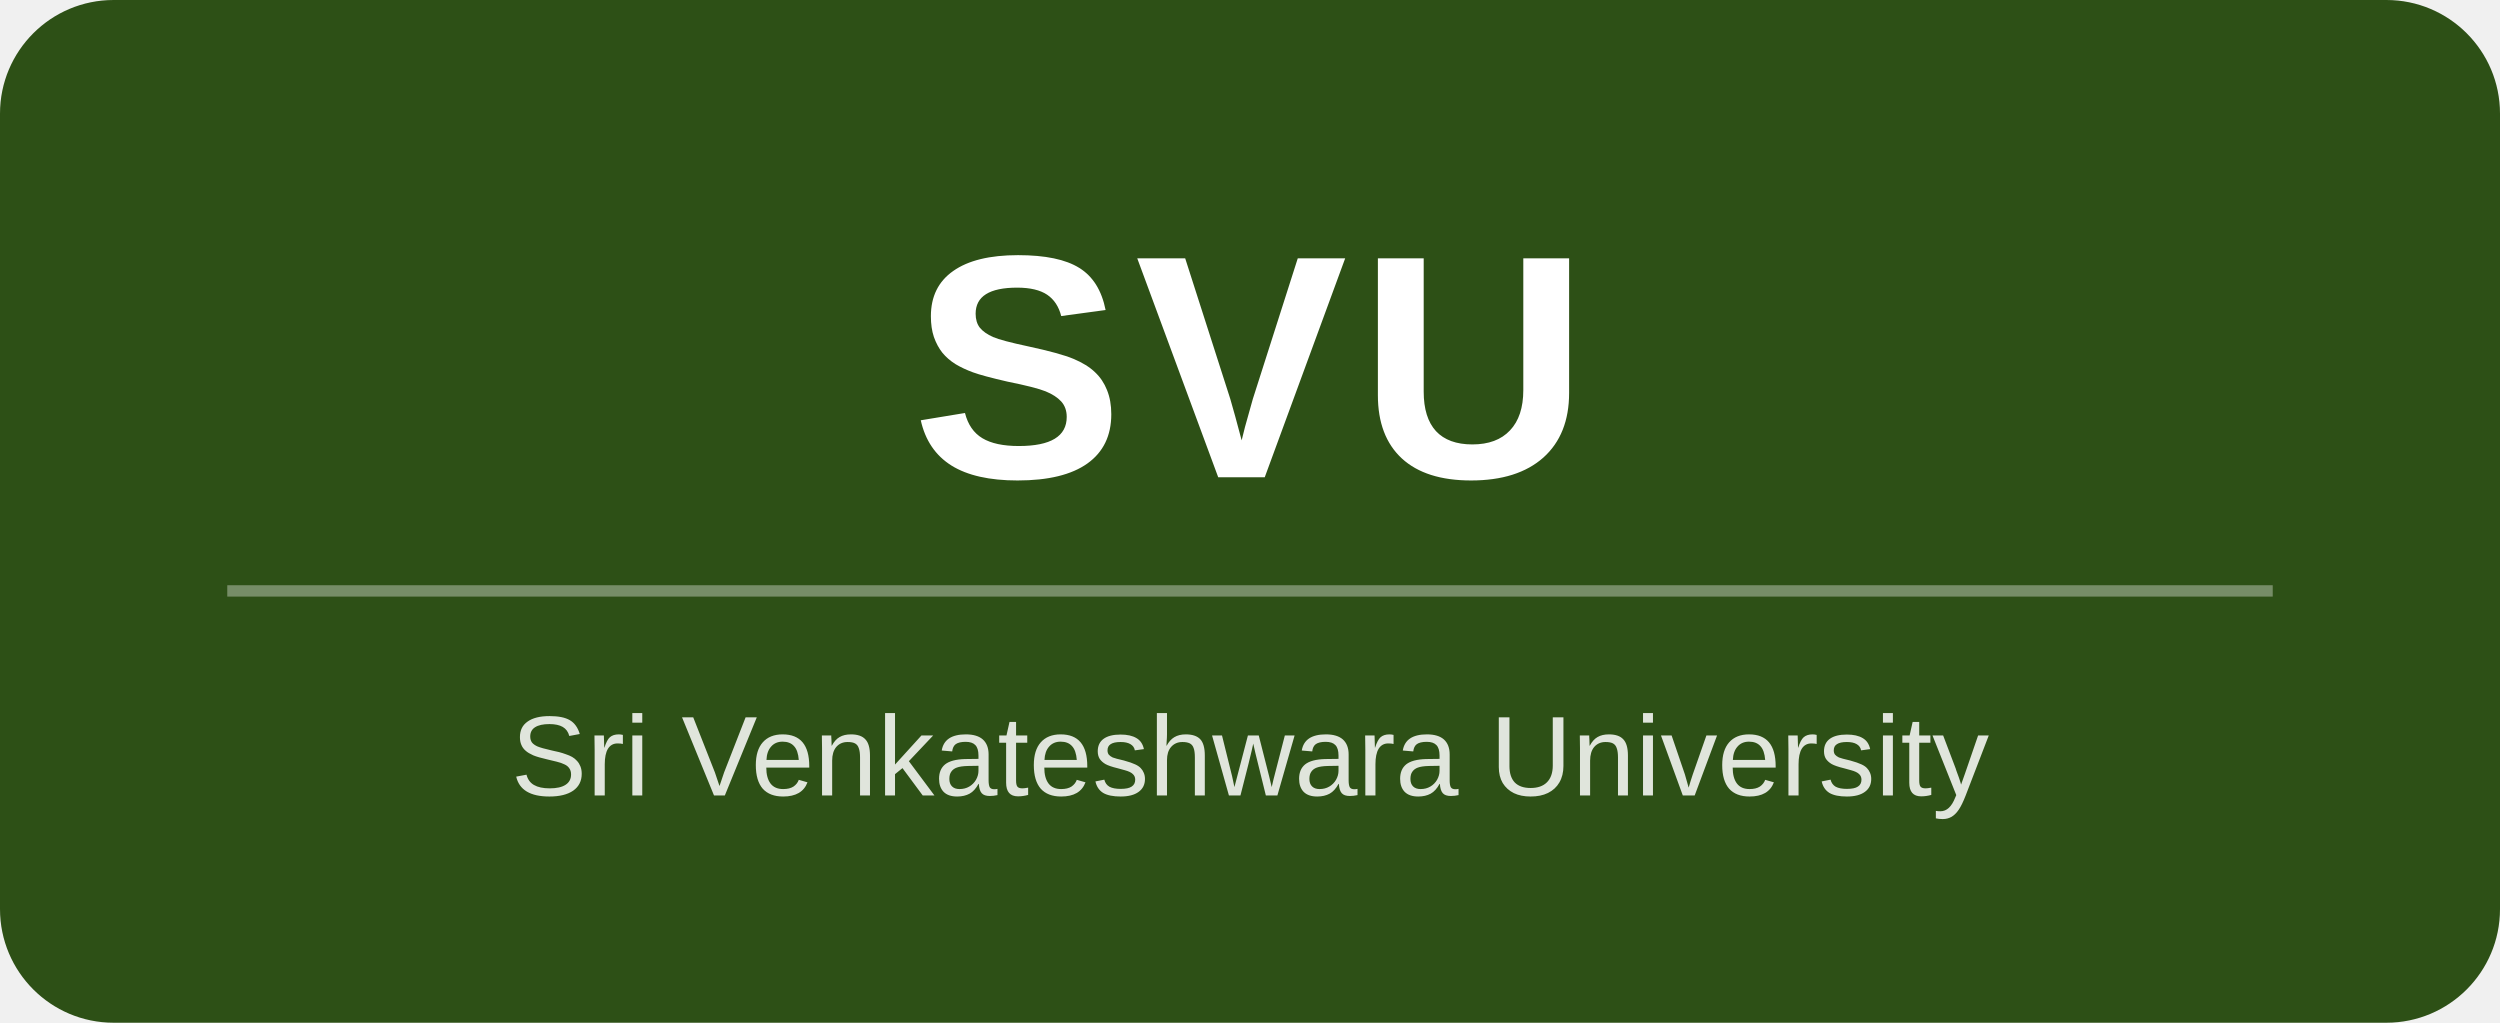
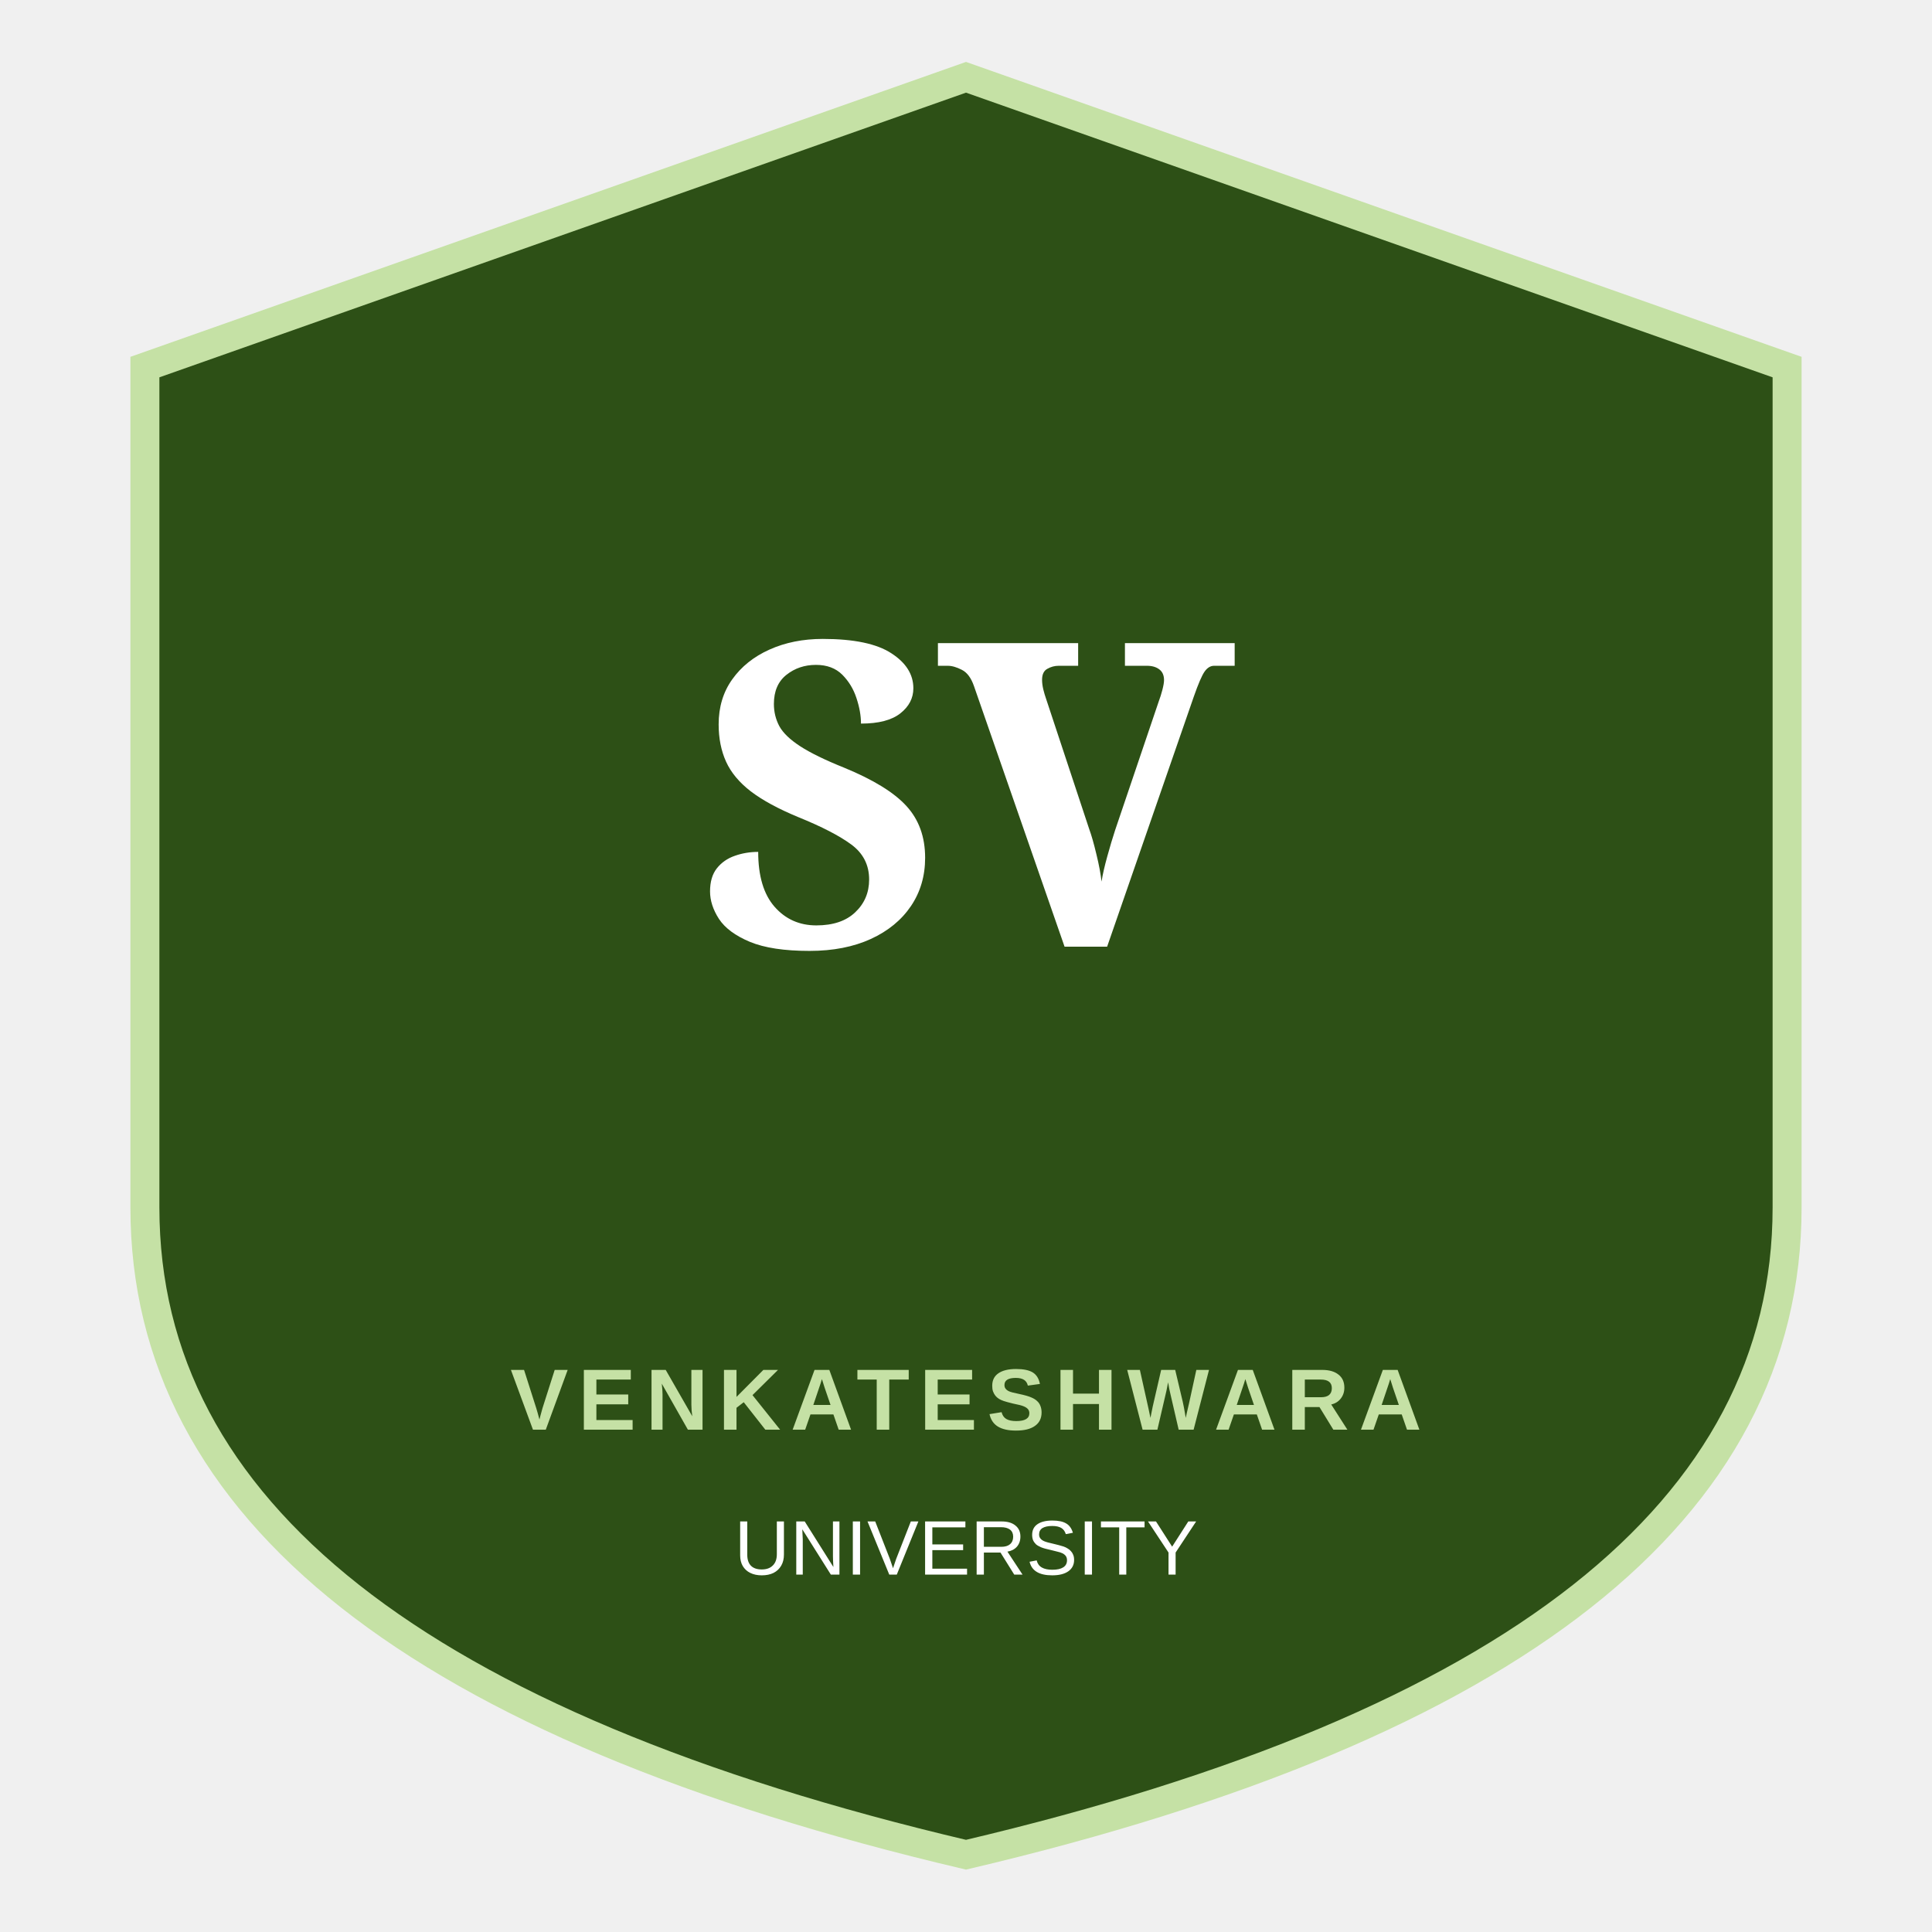
- <svg xmlns="http://www.w3.org/2000/svg" width="220" height="90" viewBox="0 0 220 90">
-   <rect width="220" height="90" rx="10" fill="#2D5016" />
-   <text x="110" y="42" text-anchor="middle" fill="white" font-family="Arial,sans-serif" font-size="28" font-weight="bold" letter-spacing="1">SVU</text>
-   <line x1="20" y1="52" x2="200" y2="52" stroke="rgba(255,255,255,0.35)" stroke-width="1" />
-   <text x="110" y="70" text-anchor="middle" fill="rgba(255,255,255,0.85)" font-family="Arial,sans-serif" font-size="10" font-weight="500">Sri Venkateshwara University</text>
+ <svg xmlns="http://www.w3.org/2000/svg" viewBox="0 0 200 200">
+   <path d="M100 8 L185 38 L185 125 Q185 172 100 192 Q15 172 15 125 L15 38 Z" fill="#2D5016" stroke="#1B3A0D" stroke-width="2" />
+   <path d="M100 8 L185 38 L185 125 Q185 172 100 192 Q15 172 15 125 L15 38 Z" fill="none" stroke="#C5E1A5" stroke-width="3" />
+   <text x="100" y="98" text-anchor="middle" fill="#ffffff" font-family="Georgia,serif" font-size="44" font-weight="bold">SV</text>
+   <text x="100" y="148" text-anchor="middle" fill="#C5E1A5" font-family="Arial,sans-serif" font-size="9" font-weight="800" letter-spacing="1">VENKATESHWARA</text>
+   <text x="100" y="163" text-anchor="middle" fill="#fff" font-family="Arial,sans-serif" font-size="8">UNIVERSITY</text>
</svg>
